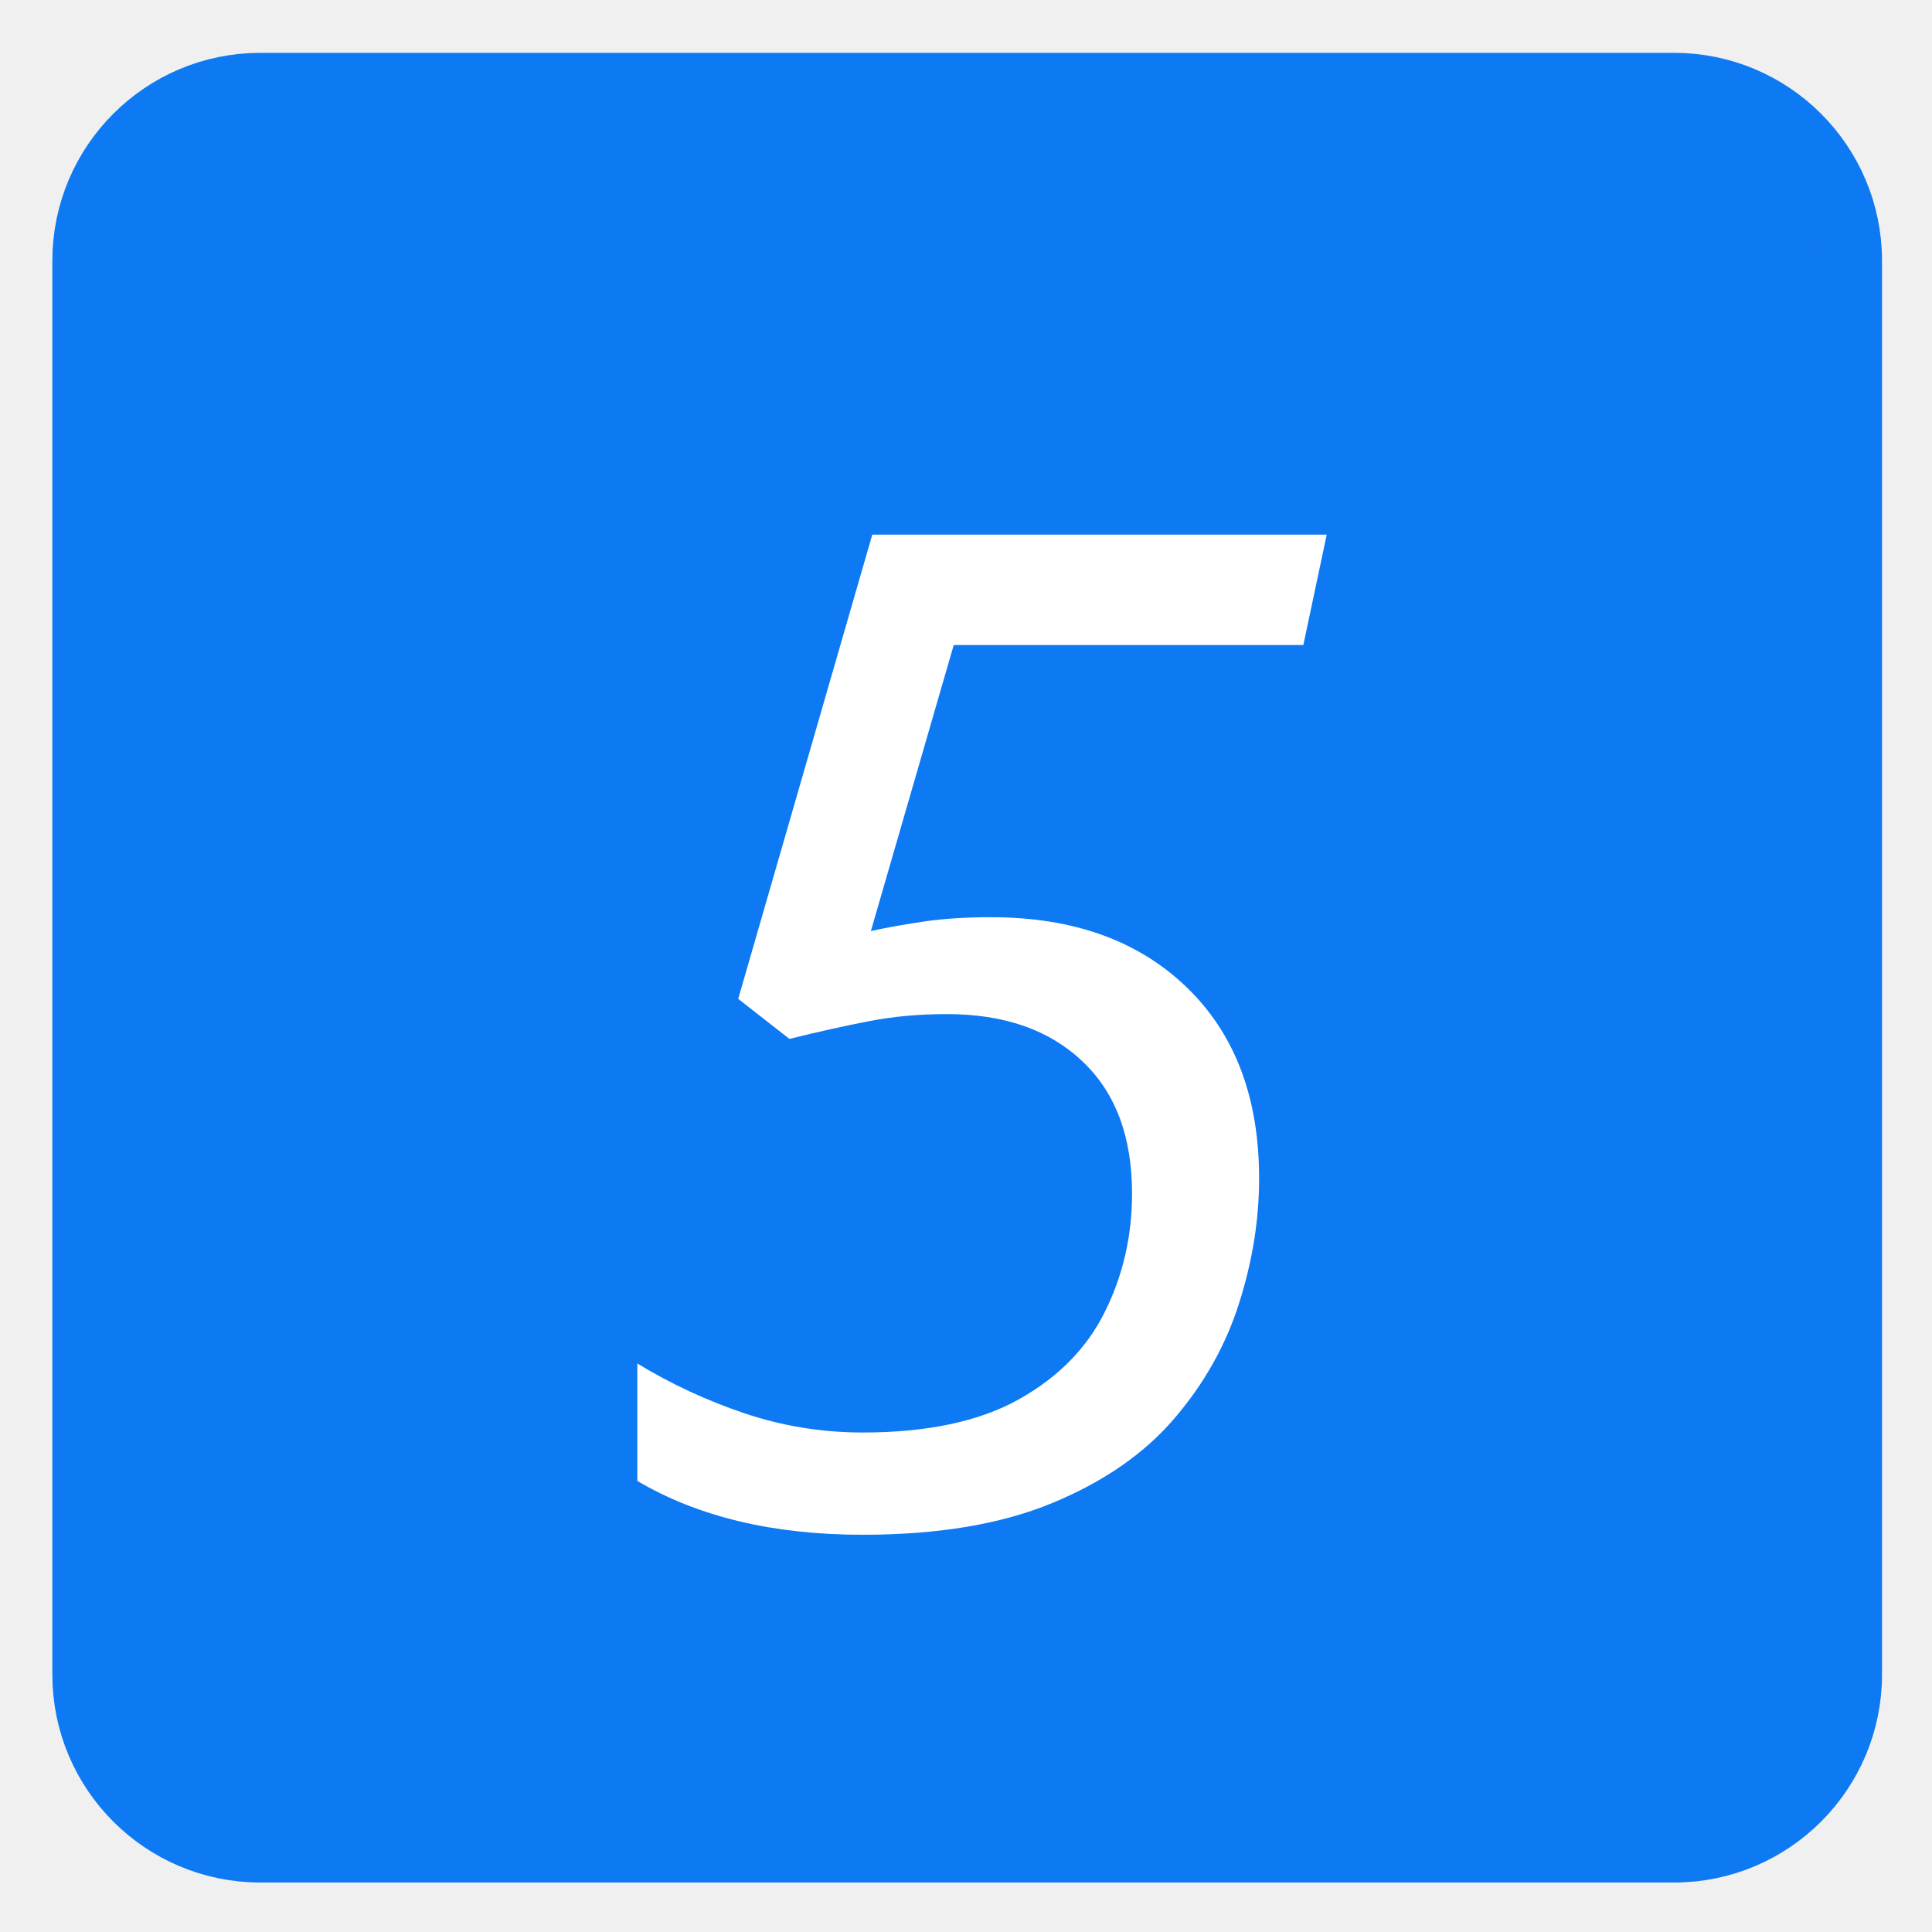
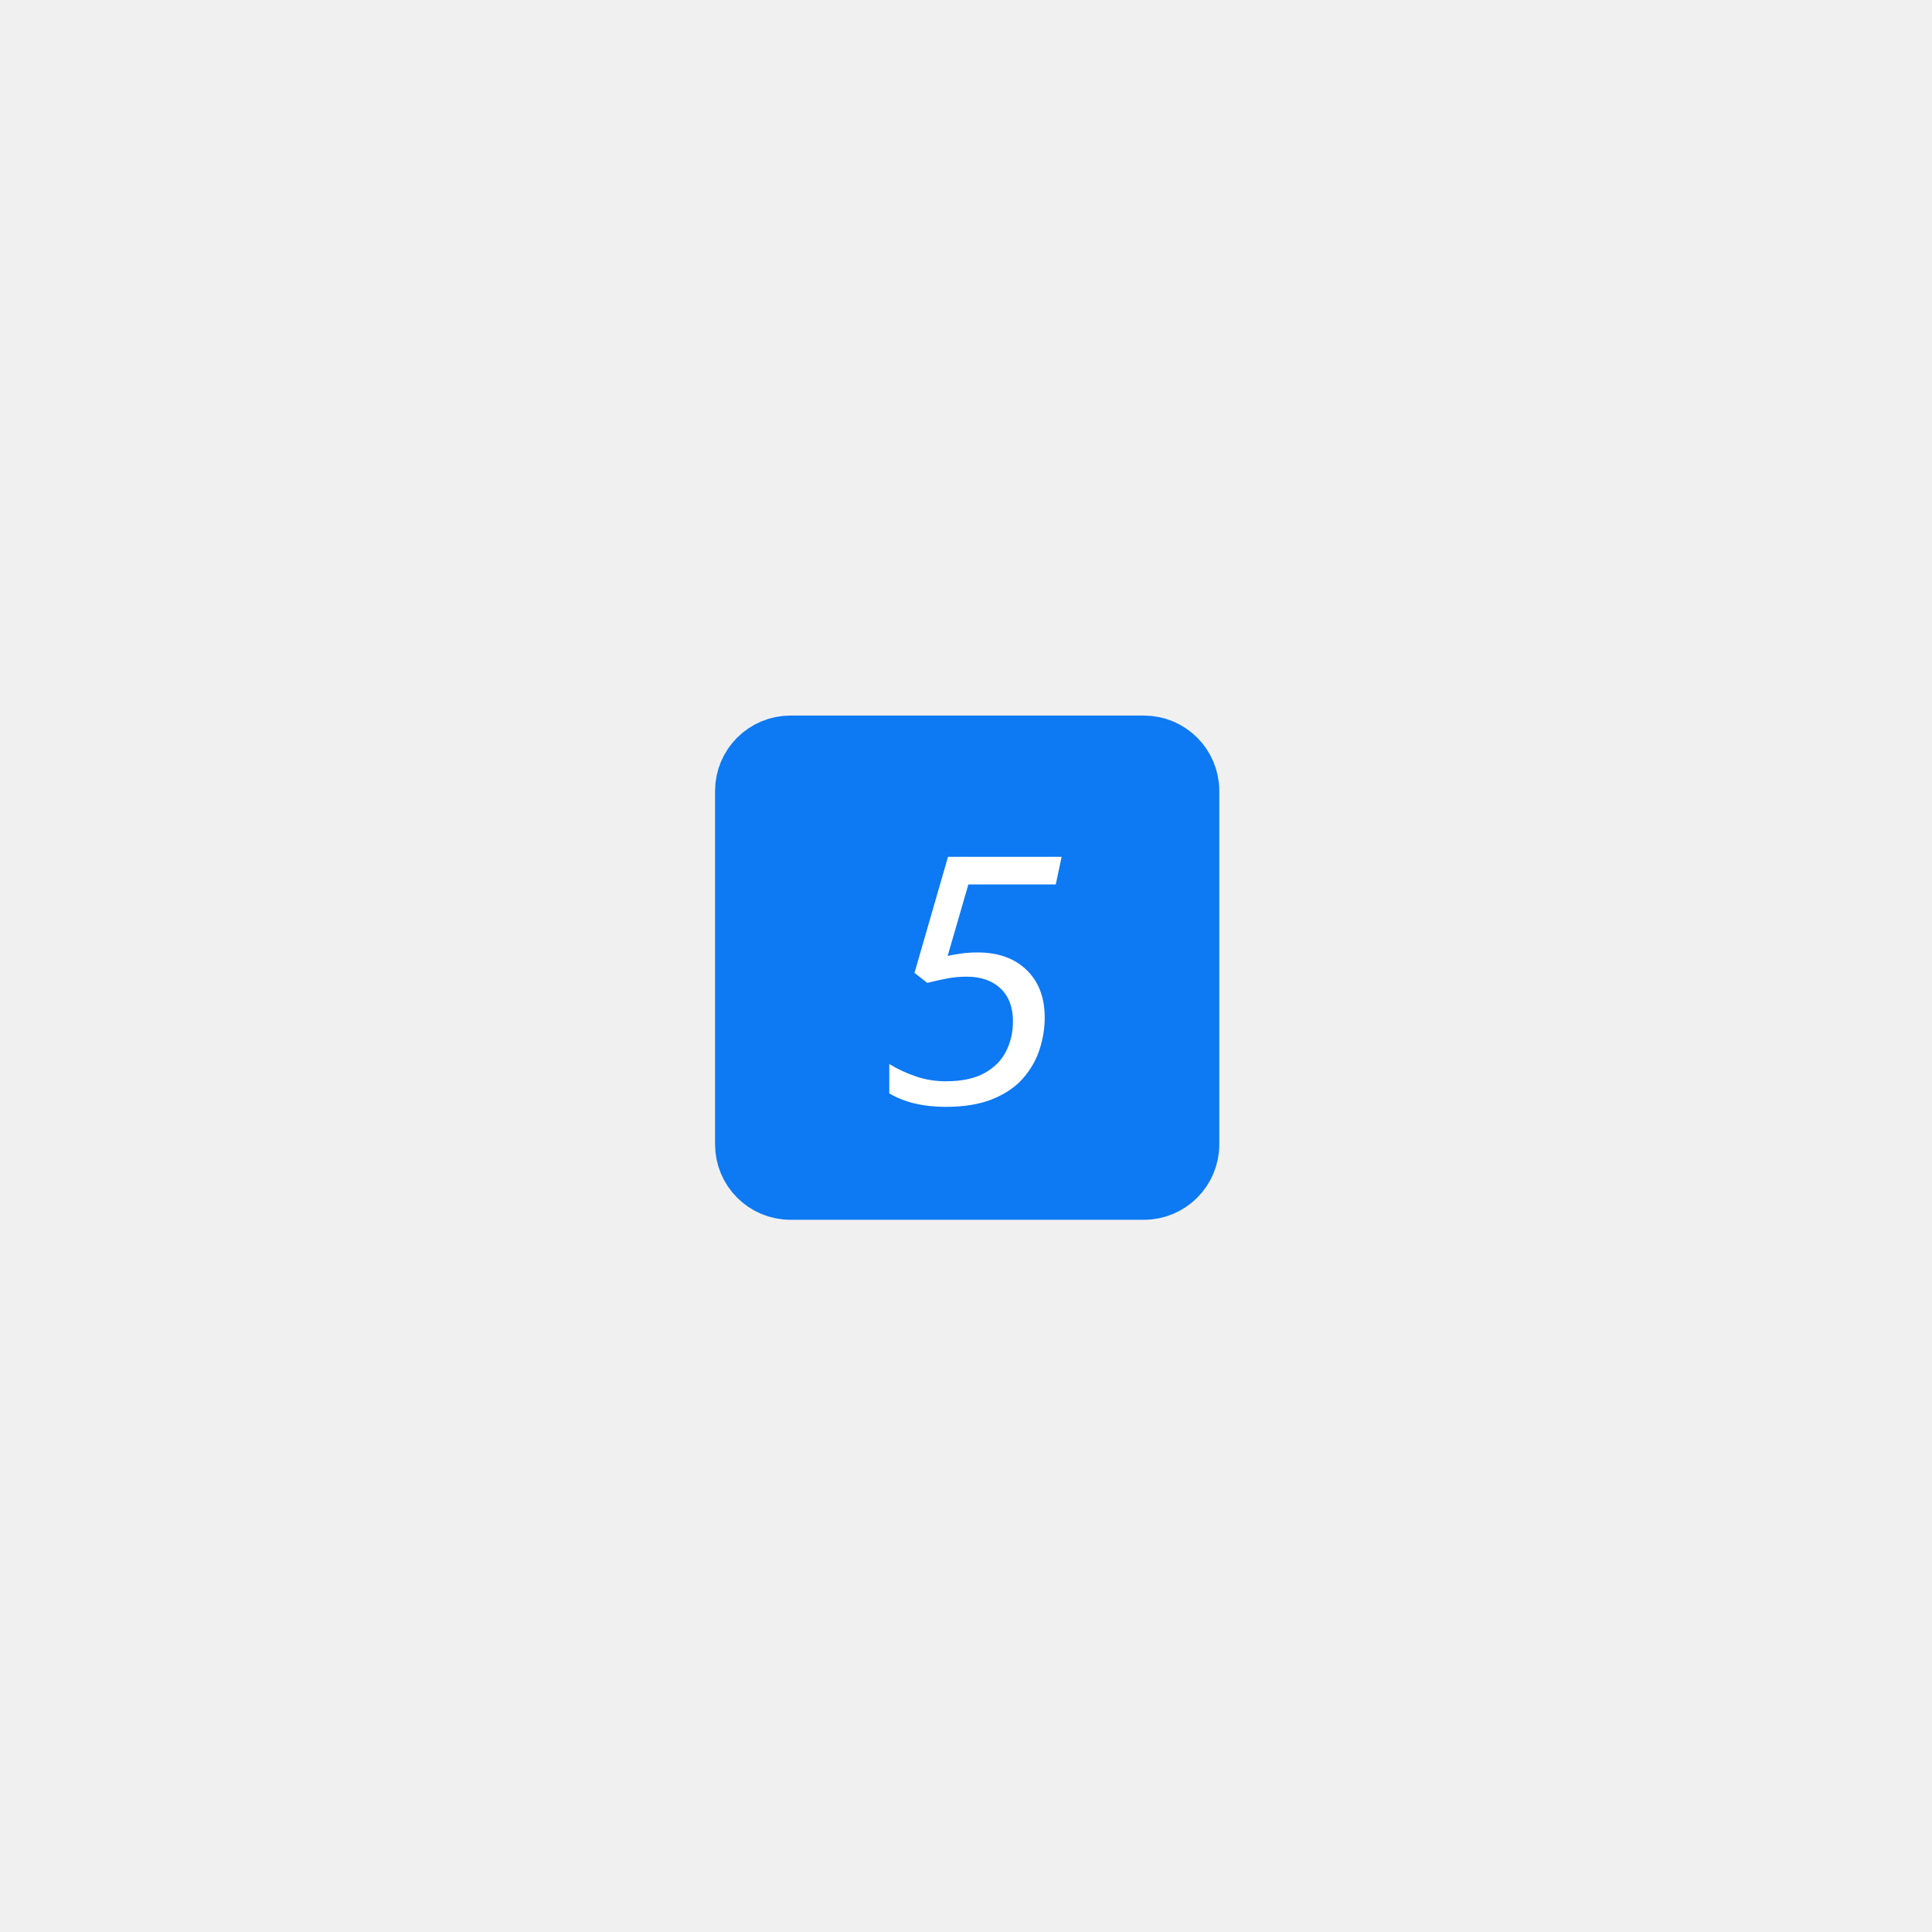
<svg xmlns="http://www.w3.org/2000/svg" width="100%" height="100%" viewBox="0 0 129 129" version="1.1" xml:space="preserve" style="fill-rule:evenodd;clip-rule:evenodd;stroke-linecap:round;stroke-linejoin:round;stroke-miterlimit:1.5;">
  <g transform="matrix(1,0,0,1,-490,-544)">
    <g id="value_5" transform="matrix(1,0,0,1,490.579,544.612)">
      <rect x="0" y="0" width="128" height="128" style="fill:none;" />
-       <g transform="matrix(0.921875,0,0,0.921875,5,5)">
-         <path d="M128,12.8L128,115.2C128,122.265 122.265,128 115.2,128L12.8,128C5.735,128 0,122.265 0,115.2L0,12.8C0,5.735 5.735,0 12.8,0L115.2,0C122.265,0 128,5.735 128,12.8Z" style="fill:rgb(13,121,242);stroke:rgb(13,121,242);stroke-width:4.52px;" />
+       <g transform="matrix(0.23047,0,0,0.23047,49.2499,49.2499)">
+         <path d="M128,12.8L128,115.2C128,122.265 122.265,128 115.2,128L12.8,128C5.735,128 0,122.265 0,115.2L0,12.8C0,5.735 5.735,0 12.8,0L115.2,0C122.265,0 128,5.735 128,12.8Z" style="fill:rgb(13,121,242);stroke:rgb(13,121,242);stroke-width:18.08px;" />
      </g>
-       <g transform="matrix(1,0,0,1,-296.063,8.37248)">
+       <g transform="matrix(0.250001,0,0,0.250001,-25.7119,49.9193)">
        <g transform="matrix(92.2337,0,0,92.2337,388.772,92.5726)">
                </g>
        <text x="334.631px" y="92.573px" style="font-family:'Bonoco2023', 'Bonoco 2023';font-style:italic;font-size:92.234px;fill:white;">5</text>
      </g>
    </g>
  </g>
</svg>
